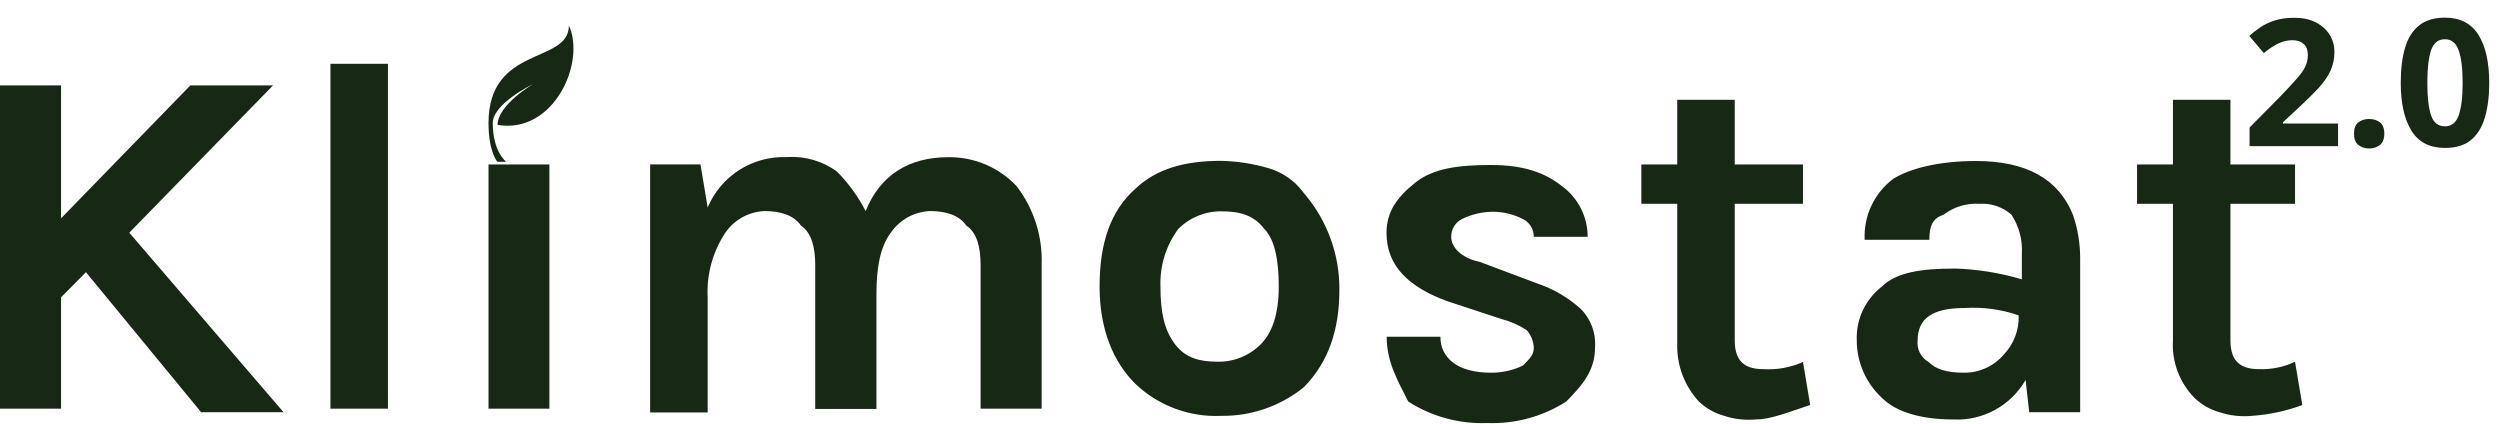
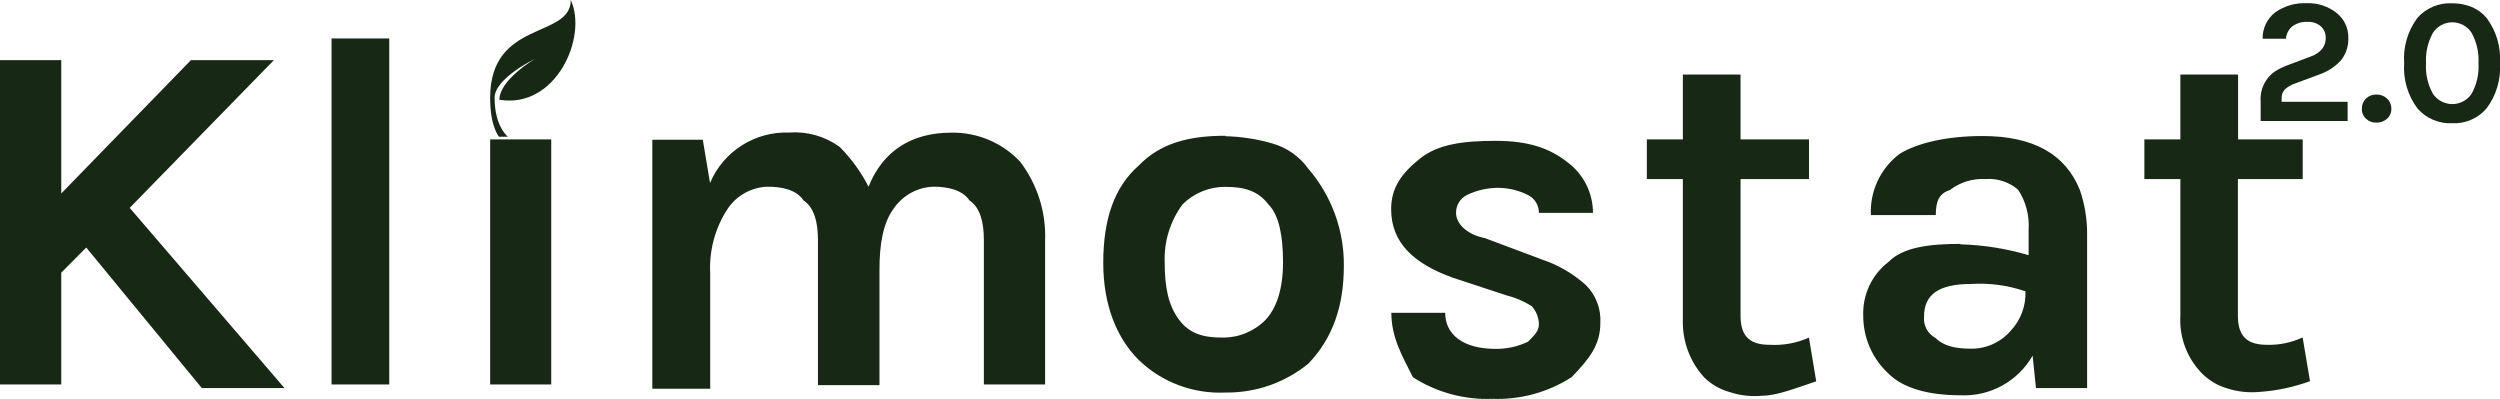
- <svg xmlns="http://www.w3.org/2000/svg" viewBox="0 0 282.13 47.74">
+ <svg xmlns="http://www.w3.org/2000/svg" viewBox="0 0 281.19 44.86">
  <defs>
-     <style>.cls-1,.cls-2{fill:#172815;}.cls-2{font-size:20px;font-family:Karla-Bold, Karla;font-weight:700;}</style>
+     <style>.cls-1{fill:#172815;}</style>
  </defs>
  <g id="Ebene_2" data-name="Ebene 2">
    <g id="Ebene_1-2" data-name="Ebene 1">
      <g id="c90ae101-33c4-4175-8a4c-975701d4c706">
-         <path class="cls-1" d="M64.2,2.88c0,4.38-9.07,2.19-9.07,11,0,3.28,1,4.38,1,4.38h1s-1.52-1.1-1.52-4.38c0-2.19,4.54-4.39,4.54-4.39s-4,2.36-4,4.61C62.54,15.15,66.12,7,64.2,2.88Z" />
+         <path class="cls-1" d="M64.2,0c0,4.38-9.07,2.19-9.07,11,0,3.29,1,4.38,1,4.38h1S55.63,14.25,55.63,11c0-2.19,4.54-4.38,4.54-4.38s-4,2.35-4,4.6C62.54,12.27,66.12,4.16,64.2,0Z" />
      </g>
      <g id="_6dc7cb61-1260-4e91-94dc-51923254a909" data-name="6dc7cb61-1260-4e91-94dc-51923254a909">
-         <path class="cls-1" d="M0,9.64H6.89v15l14.59-15h9.33L14.59,26.26,32,46.52H22.7l-13-15.8L6.89,33.55V46.12H0ZM37.29,46.12V7.2h6.49V46.12Zm17.84,0V18.56H62V46.12Zm42.56-22.3h0c1.62-4.05,4.87-6.08,9.32-6.08h0A10.38,10.38,0,0,1,114.72,21h0a13.74,13.74,0,0,1,2.83,8.92h0V46.12h-6.89V29.91h0c0-2-.4-3.65-1.62-4.46h0c-.81-1.22-2.43-1.63-4.05-1.63h0a5.62,5.62,0,0,0-4.46,2.44h0c-1.22,1.62-1.62,4-1.62,6.89h0v13H92V29.91h0c0-2-.41-3.65-1.62-4.46h0c-.82-1.22-2.44-1.63-4.06-1.63h0a5.62,5.62,0,0,0-4.46,2.44h0a12.06,12.06,0,0,0-2,7.29h0v13H73.37v-28h5.68l.81,4.86h0a9.31,9.31,0,0,1,8.91-5.68h0a8.56,8.56,0,0,1,5.68,1.63h0A18,18,0,0,1,97.69,23.82Zm40.13-5.67h0a20.74,20.74,0,0,1,5.27.81h0a7.5,7.5,0,0,1,4.06,2.84h0a16.47,16.47,0,0,1,4,10.94h0c0,4.46-1.22,8.11-4,10.95h0a14.52,14.52,0,0,1-9.33,3.24h0a13.18,13.18,0,0,1-9.73-3.65h0c-2.43-2.43-4-6.08-4-10.94h0c0-4.87,1.22-8.52,4-11h0C130.53,19,133.77,18.15,137.82,18.15Zm6.49,14.19h0c0-2.84-.41-5.27-1.62-6.49h0c-1.22-1.62-2.84-2-4.87-2h0a6.73,6.73,0,0,0-4.86,2h0a10.3,10.3,0,0,0-2,6.49h0c0,2.83.41,4.86,1.62,6.48h0c1.22,1.62,2.84,2,4.87,2h0a6.69,6.69,0,0,0,4.86-2h0C143.5,37.61,144.31,35.58,144.31,32.34ZM156.47,38h6.08c0,2.43,2,4.06,5.67,4.06h0a8.14,8.14,0,0,0,3.65-.81h0c.81-.82,1.22-1.22,1.22-2h0a3.14,3.14,0,0,0-.81-2h0A9.74,9.74,0,0,0,169.44,36h0l-6.08-2h0c-4.46-1.62-6.89-4.05-6.89-7.7h0c0-2.44,1.21-4.06,3.24-5.68h0c2-1.62,4.87-2,8.51-2h0c3.65,0,6.08.81,8.11,2.43h0a7.07,7.07,0,0,1,2.84,5.67h-6.08a2.22,2.22,0,0,0-1.22-2h0a7.54,7.54,0,0,0-3.24-.82h0a8,8,0,0,0-3.65.82h0a2.21,2.21,0,0,0-1.21,2h0c0,1.22,1.21,2.43,3.24,2.84h0l6.48,2.43h0a14,14,0,0,1,4.87,2.84h0A5.56,5.56,0,0,1,180,39.23h0c0,2.43-1.22,4.05-3.24,6.08h0a15.45,15.45,0,0,1-8.92,2.43h0a15.42,15.42,0,0,1-8.92-2.43h0c-1.22-2.43-2.43-4.46-2.43-7.3Zm47,2.84.81,4.86h0c-2.43.81-4.46,1.63-6.08,1.63h0a8.91,8.91,0,0,1-3.65-.41h0a6.69,6.69,0,0,1-2.84-1.62h0a9.21,9.21,0,0,1-2.43-6.49h0V23h-4.05V18.56h4.05v-7.3h6.49v7.3h7.7V23h-7.7V38.42h0c0,2.43,1.21,3.24,3.24,3.24h0a9.5,9.5,0,0,0,4.46-.81Zm17-10.54h0a30,30,0,0,1,7.7,1.22h0V28.69h0A7.29,7.29,0,0,0,227,24.23h0A5,5,0,0,0,223.35,23h0a6,6,0,0,0-4,1.22h0c-1.22.41-1.62,1.22-1.62,2.84h-7.3a8.11,8.11,0,0,1,3.24-6.89h0c2-1.22,5.27-2,9.33-2h0q8.51,0,10.94,6.08h0a15,15,0,0,1,.81,4.86h0V46.52H229l-.41-3.64h0a8.89,8.89,0,0,1-8.1,4.46h0c-3.65,0-6.49-.82-8.11-2.44h0a8.81,8.81,0,0,1-2.84-6.48h0a7.29,7.29,0,0,1,2.84-6.08h0C214,30.72,216.87,30.31,220.52,30.31Zm7.29,5.27h0a15.74,15.74,0,0,0-6.08-.81h0c-3.65,0-5.27,1.22-5.27,3.65h0a2.46,2.46,0,0,0,1.22,2.43h0c.81.81,2,1.22,4,1.22h0a5.8,5.8,0,0,0,4.46-2h0A6.09,6.09,0,0,0,227.81,35.58ZM259,40.85l.82,4.86h0a20.46,20.46,0,0,1-5.68,1.22h0a8.91,8.91,0,0,1-3.65-.41h0a6.58,6.58,0,0,1-2.84-1.62h0a8.54,8.54,0,0,1-2.43-6.48h0V23h-4.05V18.56h4.05v-7.3h6.49v7.3H259V23h-7.29V38.42h0c0,2.43,1.21,3.24,3.24,3.24h0a8.81,8.81,0,0,0,4-.81Z" />
+         <path class="cls-1" d="M0,6.76H6.89v15l14.59-15h9.33L14.59,23.38,32,43.65H22.7l-13-15.81L6.89,30.67V43.24H0ZM37.29,43.24V4.33h6.49V43.24Zm17.84,0V15.68H62V43.24ZM97.69,21h0c1.62-4.06,4.87-6.08,9.32-6.08h0a10.38,10.38,0,0,1,7.71,3.24h0A13.76,13.76,0,0,1,117.55,27h0V43.24h-6.89V27h0c0-2-.4-3.65-1.62-4.46h0C108.23,21.35,106.61,21,105,21h0a5.61,5.61,0,0,0-4.46,2.43h0c-1.22,1.62-1.62,4.05-1.62,6.89h0v13H92V27h0c0-2-.41-3.65-1.62-4.46h0C89.58,21.35,88,21,86.34,21h0a5.61,5.61,0,0,0-4.46,2.43h0a12.06,12.06,0,0,0-2,7.29h0v13H73.37v-28h5.68l.81,4.86h0a9.3,9.3,0,0,1,8.91-5.67h0a8.55,8.55,0,0,1,5.68,1.62h0A17.86,17.86,0,0,1,97.69,21Zm40.13-5.68h0a20.74,20.74,0,0,1,5.27.81h0a7.5,7.5,0,0,1,4.06,2.84h0a16.49,16.49,0,0,1,4,10.94h0c0,4.46-1.22,8.11-4,11h0a14.46,14.46,0,0,1-9.33,3.24h0a13.14,13.14,0,0,1-9.73-3.65h0c-2.43-2.43-4-6.08-4-10.94h0c0-4.87,1.22-8.51,4-10.95h0C130.53,16.08,133.77,15.27,137.82,15.27Zm6.49,14.19h0c0-2.84-.41-5.27-1.62-6.49h0c-1.22-1.62-2.84-2-4.87-2h0A6.72,6.72,0,0,0,133,23h0a10.3,10.3,0,0,0-2,6.49h0c0,2.84.41,4.86,1.62,6.48h0c1.22,1.63,2.84,2,4.87,2h0a6.69,6.69,0,0,0,4.86-2h0C143.5,34.73,144.31,32.7,144.31,29.46Zm12.16,5.67h6.08c0,2.44,2,4.06,5.67,4.06h0a8.14,8.14,0,0,0,3.65-.81h0c.81-.81,1.22-1.22,1.22-2h0a3.14,3.14,0,0,0-.81-2h0a9.74,9.74,0,0,0-2.84-1.21h0l-6.08-2h0c-4.46-1.62-6.89-4-6.89-7.7h0c0-2.43,1.21-4.06,3.24-5.68h0c2-1.62,4.87-2,8.51-2h0c3.65,0,6.08.81,8.11,2.43h0a7.07,7.07,0,0,1,2.84,5.67h-6.08a2.22,2.22,0,0,0-1.22-2h0a7.54,7.54,0,0,0-3.24-.81h0a8,8,0,0,0-3.65.81h0a2.21,2.21,0,0,0-1.21,2h0c0,1.22,1.21,2.44,3.24,2.84h0l6.48,2.43h0a14,14,0,0,1,4.87,2.84h0A5.56,5.56,0,0,1,180,36.35h0c0,2.43-1.22,4-3.24,6.08h0a15.45,15.45,0,0,1-8.92,2.43h0a15.42,15.42,0,0,1-8.92-2.43h0c-1.22-2.43-2.43-4.46-2.43-7.3Zm47,2.84.81,4.87h0c-2.43.81-4.46,1.62-6.08,1.62h0a8.91,8.91,0,0,1-3.65-.41h0a6.58,6.58,0,0,1-2.84-1.62h0a9.21,9.21,0,0,1-2.43-6.49h0V20.14h-4.05V15.68h4.05V8.38h6.49v7.3h7.7v4.46h-7.7v15.4h0c0,2.43,1.21,3.24,3.24,3.24h0a9.5,9.5,0,0,0,4.46-.81Zm17-10.54h0a30,30,0,0,1,7.7,1.22h0V25.81h0A7.29,7.29,0,0,0,227,21.35h0a5,5,0,0,0-3.65-1.21h0a6,6,0,0,0-4,1.21h0c-1.22.41-1.62,1.22-1.62,2.84h-7.3a8.12,8.12,0,0,1,3.24-6.89h0c2-1.22,5.27-2,9.33-2h0q8.51,0,10.94,6.08h0a15,15,0,0,1,.81,4.87h0V43.65H229L228.62,40h0a8.87,8.87,0,0,1-8.1,4.46h0c-3.65,0-6.49-.81-8.11-2.44h0a8.81,8.81,0,0,1-2.84-6.48h0a7.29,7.29,0,0,1,2.84-6.08h0C214,27.84,216.87,27.43,220.52,27.43Zm7.29,5.27h0a15.74,15.74,0,0,0-6.08-.81h0c-3.65,0-5.27,1.22-5.27,3.65h0A2.44,2.44,0,0,0,217.68,38h0c.81.81,2,1.22,4,1.22h0a5.8,5.8,0,0,0,4.46-2h0A6.09,6.09,0,0,0,227.81,32.7ZM259,38l.82,4.87h0a20.36,20.36,0,0,1-5.68,1.21h0a9.12,9.12,0,0,1-3.65-.4h0A6.6,6.6,0,0,1,247.67,42h0a8.54,8.54,0,0,1-2.43-6.48h0V20.14h-4.05V15.68h4.05V8.38h6.49v7.3H259v4.46h-7.29v15.4h0c0,2.43,1.21,3.24,3.24,3.24h0a8.81,8.81,0,0,0,4-.81Z" />
      </g>
-       <text class="cls-2" transform="translate(253.07 16.49)">2.0</text>
+       <path class="cls-1" d="M256.63,11.45h7.42v2.16h-9.78V11.39A3.73,3.73,0,0,1,255.93,8a7.16,7.16,0,0,1,1.3-.64l2.66-1a2.9,2.9,0,0,0,1.29-.85,2,2,0,0,0,.41-1.27,1.69,1.69,0,0,0-.54-1.27,2.15,2.15,0,0,0-1.54-.51,2.69,2.69,0,0,0-1.65.48,2,2,0,0,0-.75,1.42h-2.62a3.65,3.65,0,0,1,1.46-3,5.7,5.7,0,0,1,3.5-1,5.1,5.1,0,0,1,3.34,1.08,3.46,3.46,0,0,1,1.34,2.74,3.9,3.9,0,0,1-.81,2.59,6,6,0,0,1-2.51,1.63l-2.7,1a3.14,3.14,0,0,0-1.13.67,1.36,1.36,0,0,0-.35,1Z" />
+       <path class="cls-1" d="M266.11,13.35a1.46,1.46,0,0,1-.46-1.12,1.55,1.55,0,0,1,.46-1.14,1.63,1.63,0,0,1,1.18-.46,1.69,1.69,0,0,1,1.2.46,1.53,1.53,0,0,1,.48,1.14,1.44,1.44,0,0,1-.48,1.12,1.68,1.68,0,0,1-1.2.44A1.62,1.62,0,0,1,266.11,13.35Z" />
+       <path class="cls-1" d="M275.79.37A5.73,5.73,0,0,1,278,.78,4.42,4.42,0,0,1,279.67,2a7.67,7.67,0,0,1,1.52,5.1,7.63,7.63,0,0,1-1.52,5.1,4.76,4.76,0,0,1-3.86,1.66,4.86,4.86,0,0,1-3.9-1.66,7.61,7.61,0,0,1-1.5-5.1,7.61,7.61,0,0,1,1.5-5.1A4.86,4.86,0,0,1,275.79.37ZM278,3.7a2.59,2.59,0,0,0-4.36,0,6.38,6.38,0,0,0-.77,3.43,6.24,6.24,0,0,0,.77,3.41,2.62,2.62,0,0,0,4.36,0,6.24,6.24,0,0,0,.77-3.41A6.38,6.38,0,0,0,278,3.7Z" />
    </g>
  </g>
</svg>
